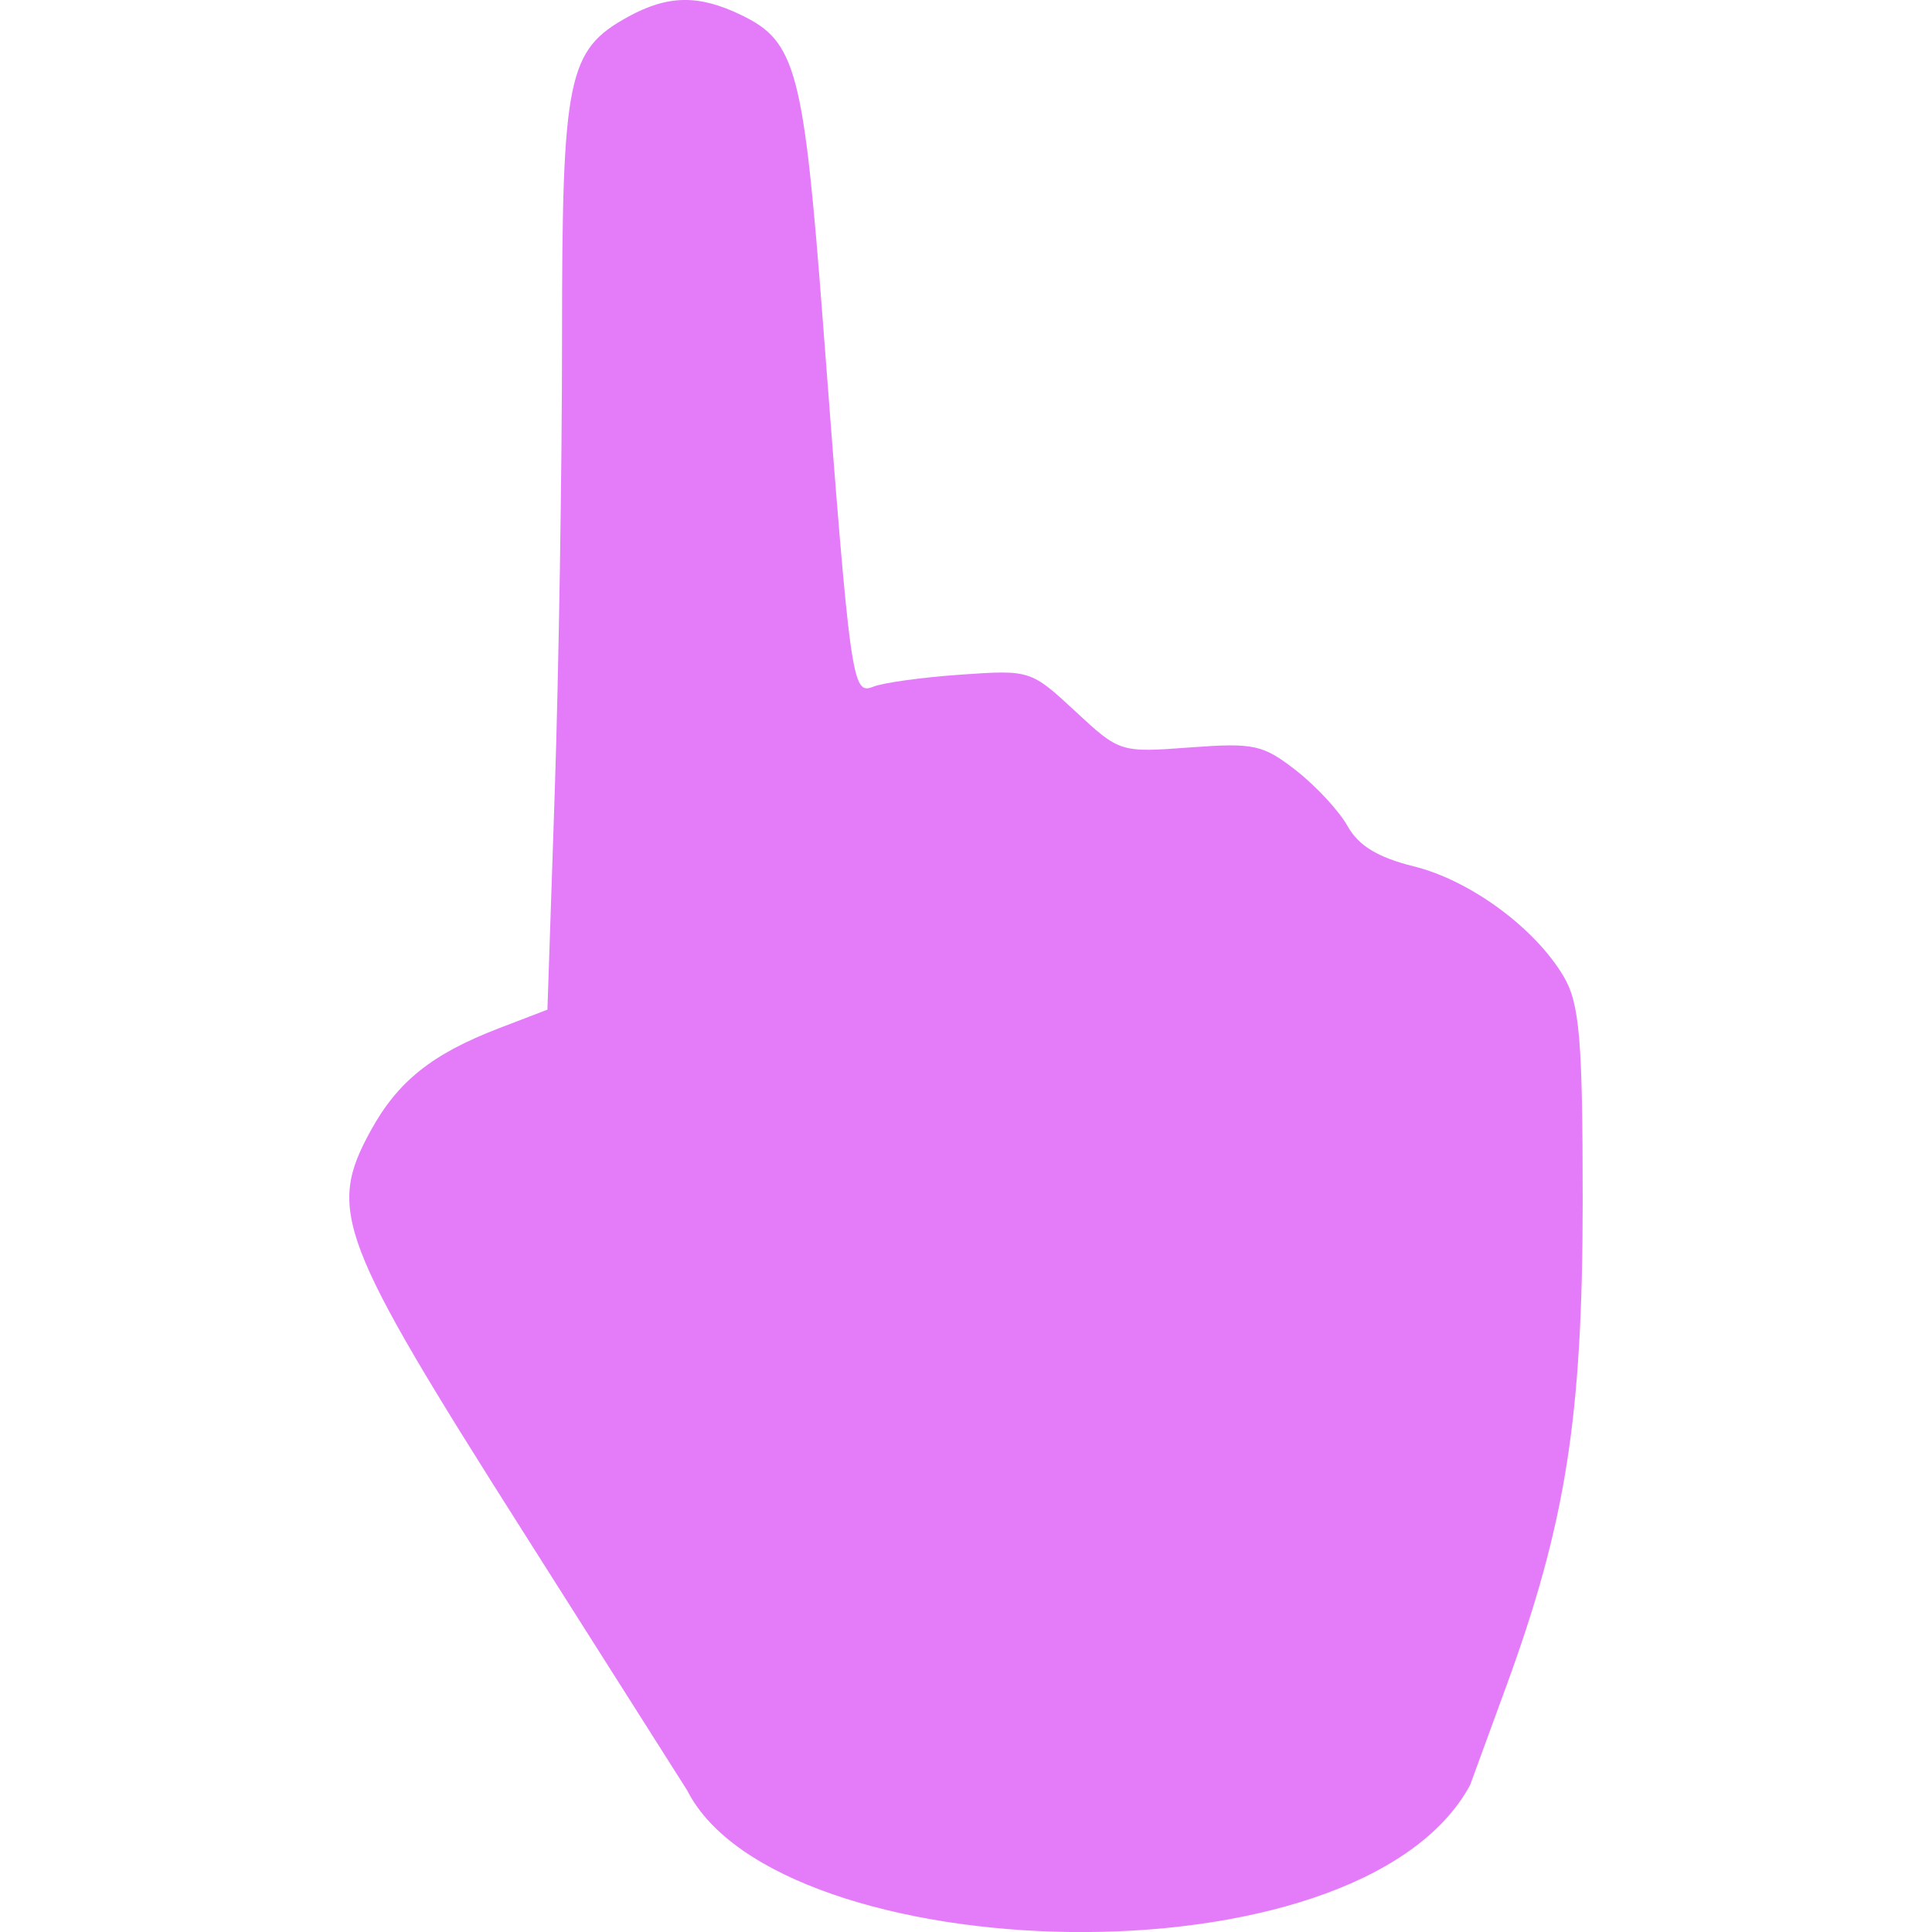
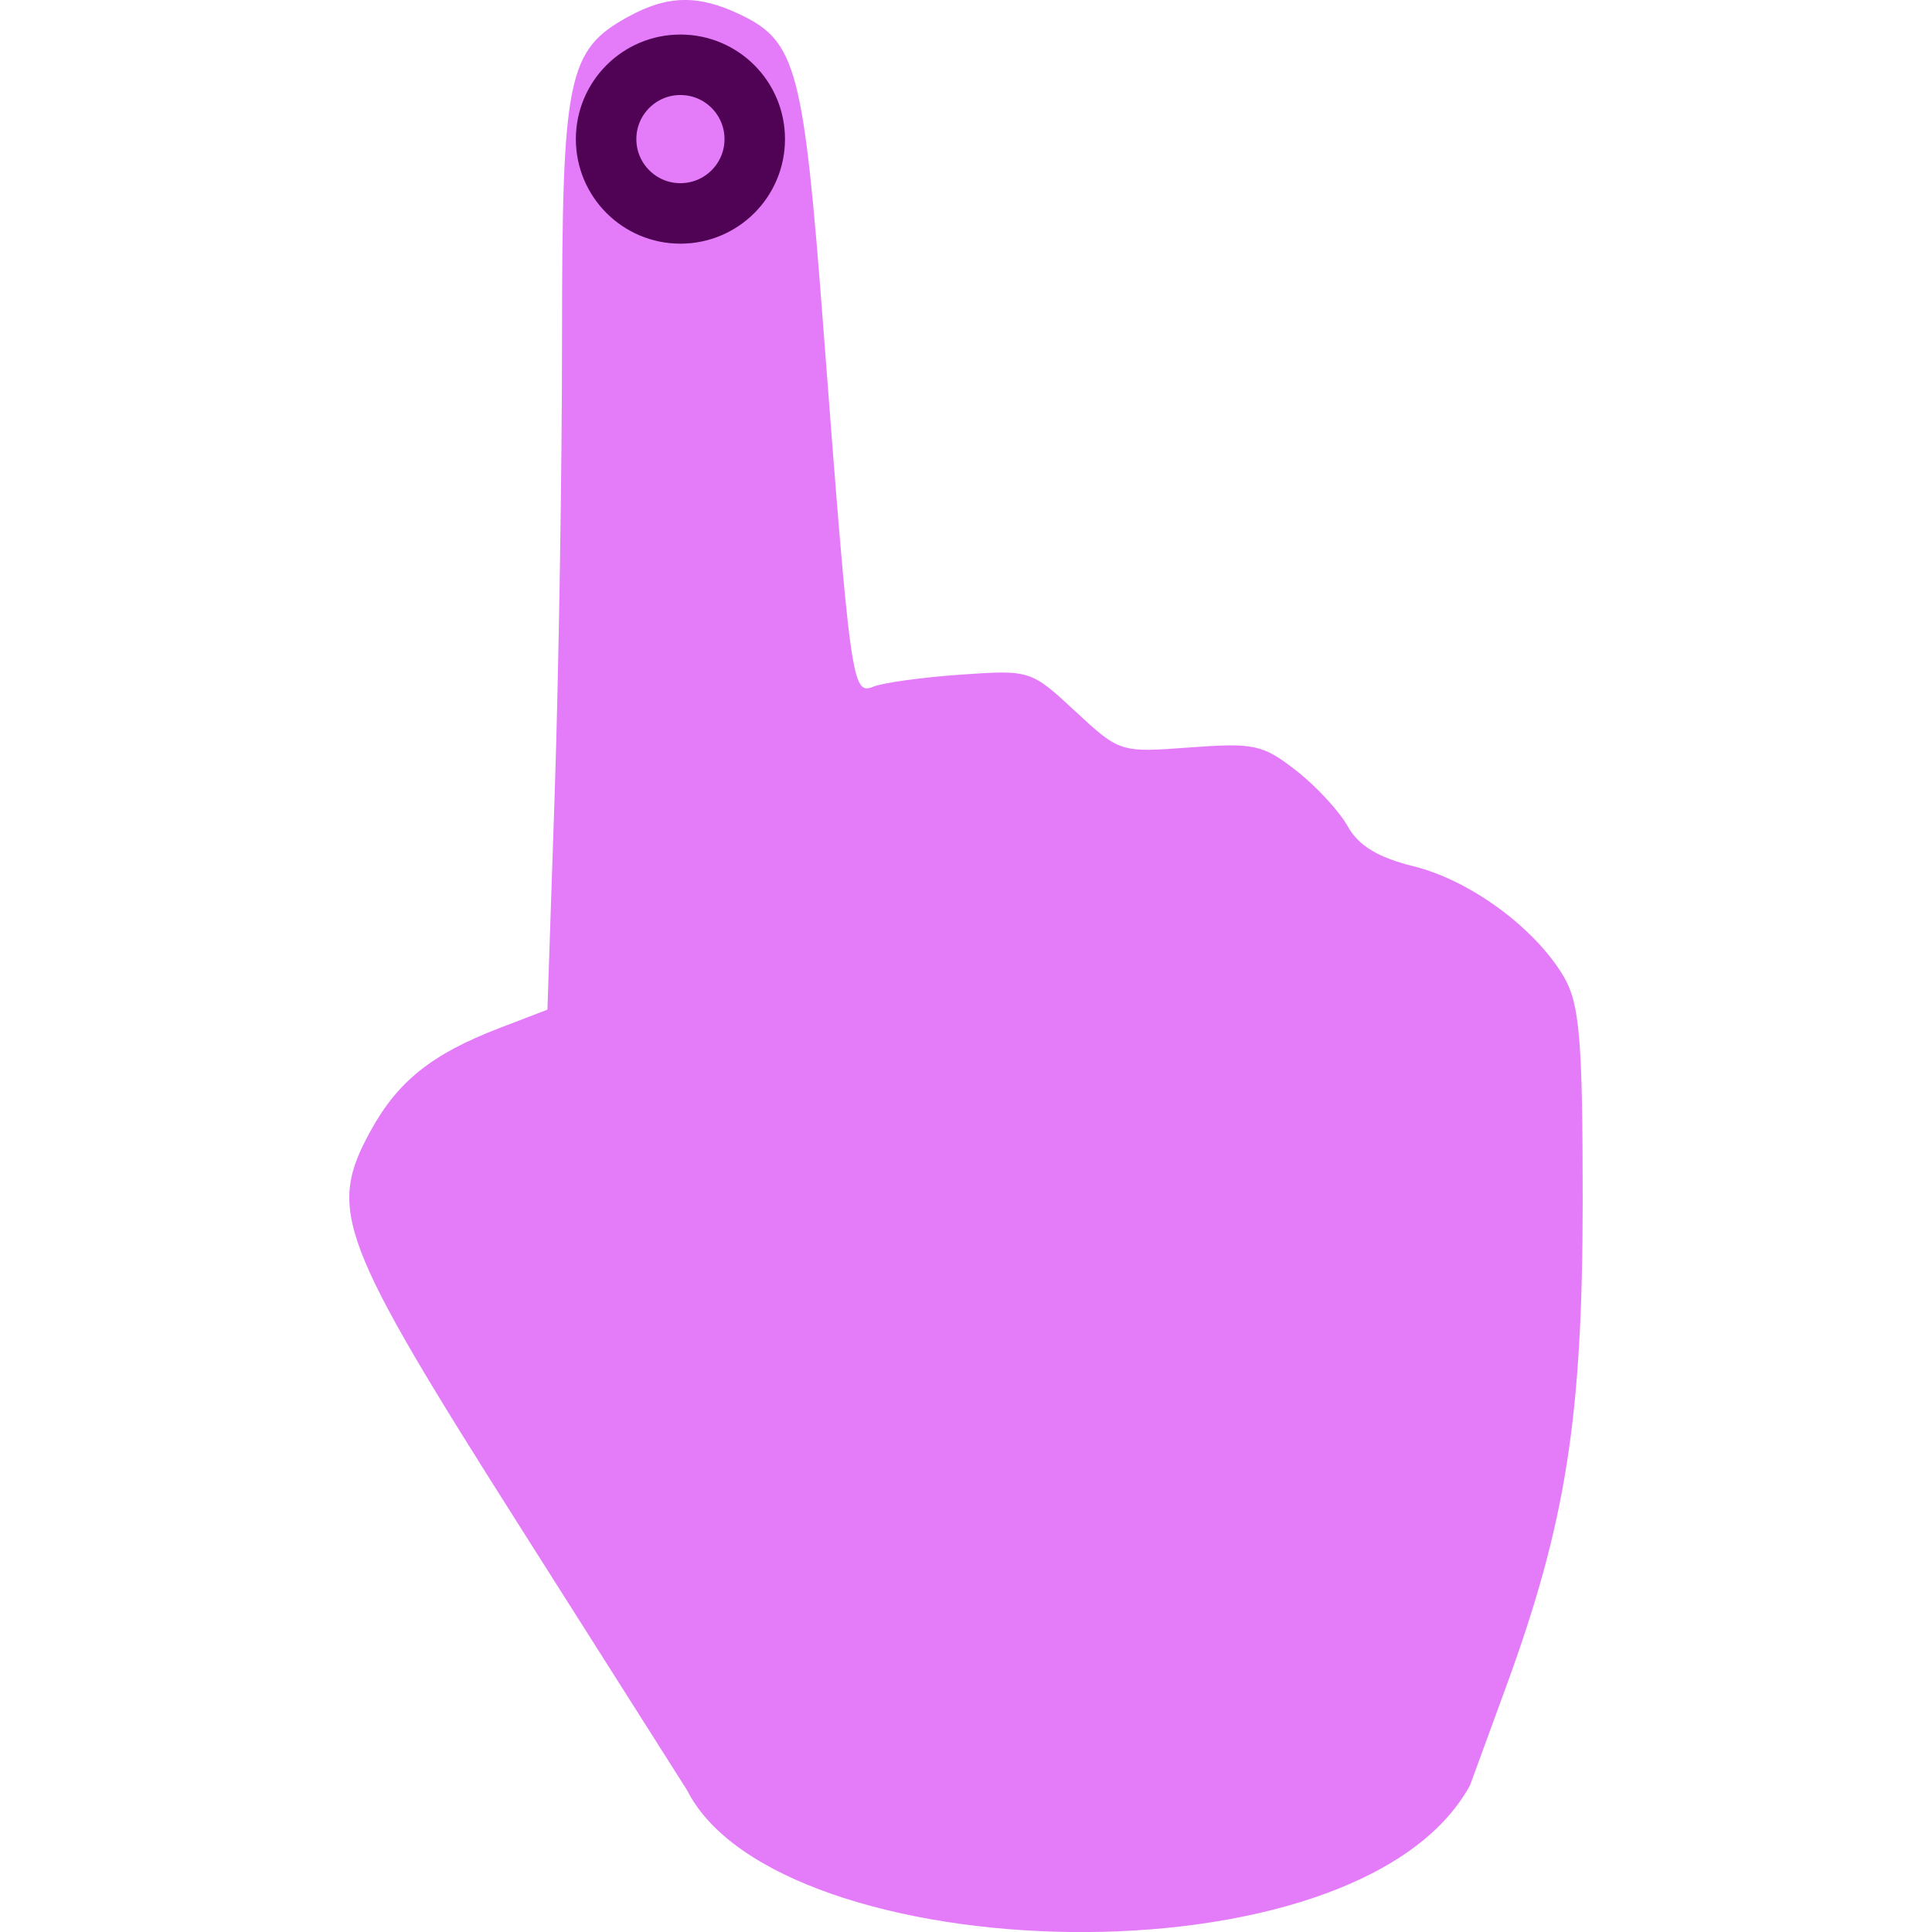
<svg xmlns="http://www.w3.org/2000/svg" width="32" height="32" viewBox="0 0 32 32" version="1.1" id="svg6317">
  <defs id="defs6311" />
  <g id="layer1">
    <path style="opacity:1;fill:#e47cfa;fill-opacity:1;stroke:none;stroke-width:0.178;stroke-linecap:round;stroke-linejoin:round;stroke-miterlimit:4;stroke-dasharray:none;stroke-opacity:1;paint-order:stroke fill markers" d="M 8.655,25.355 C 5.598,20.536 5.413,20.049 6.142,18.724 6.591,17.908 7.157,17.456 8.267,17.03 L 9.067,16.723 9.188,13.128 c 0.066,-1.977 0.121,-5.365 0.121,-7.528 0,-4.329 0.091,-4.772 1.094,-5.322 0.659,-0.361 1.165,-0.37 1.868,-0.032 0.917,0.44 1.041,0.906 1.363,5.142 0.452,5.937 0.478,6.127 0.829,5.986 0.163,-0.066 0.817,-0.156 1.452,-0.2 1.145,-0.08 1.161,-0.075 1.894,0.606 0.736,0.683 0.745,0.686 1.899,0.6 1.064,-0.079 1.21,-0.047 1.761,0.383 0.331,0.258 0.715,0.674 0.854,0.924 0.178,0.32 0.501,0.516 1.092,0.662 0.937,0.232 2.01,1.021 2.485,1.826 0.263,0.446 0.314,1.042 0.314,3.704 0,3.589 -0.277,5.348 -1.269,8.06 l -0.596,1.629 c -1.849,3.403 -11.463,3.053 -12.965,0.09 z" id="path12487" />
+     <circle style="fill:#e47cfa;stroke:#500355;stroke-width:1.002;stroke-linecap:square;stroke-linejoin:bevel" id="path1" cx="11.27" cy="2.304" r="1.231" />
  </g>
</svg>
